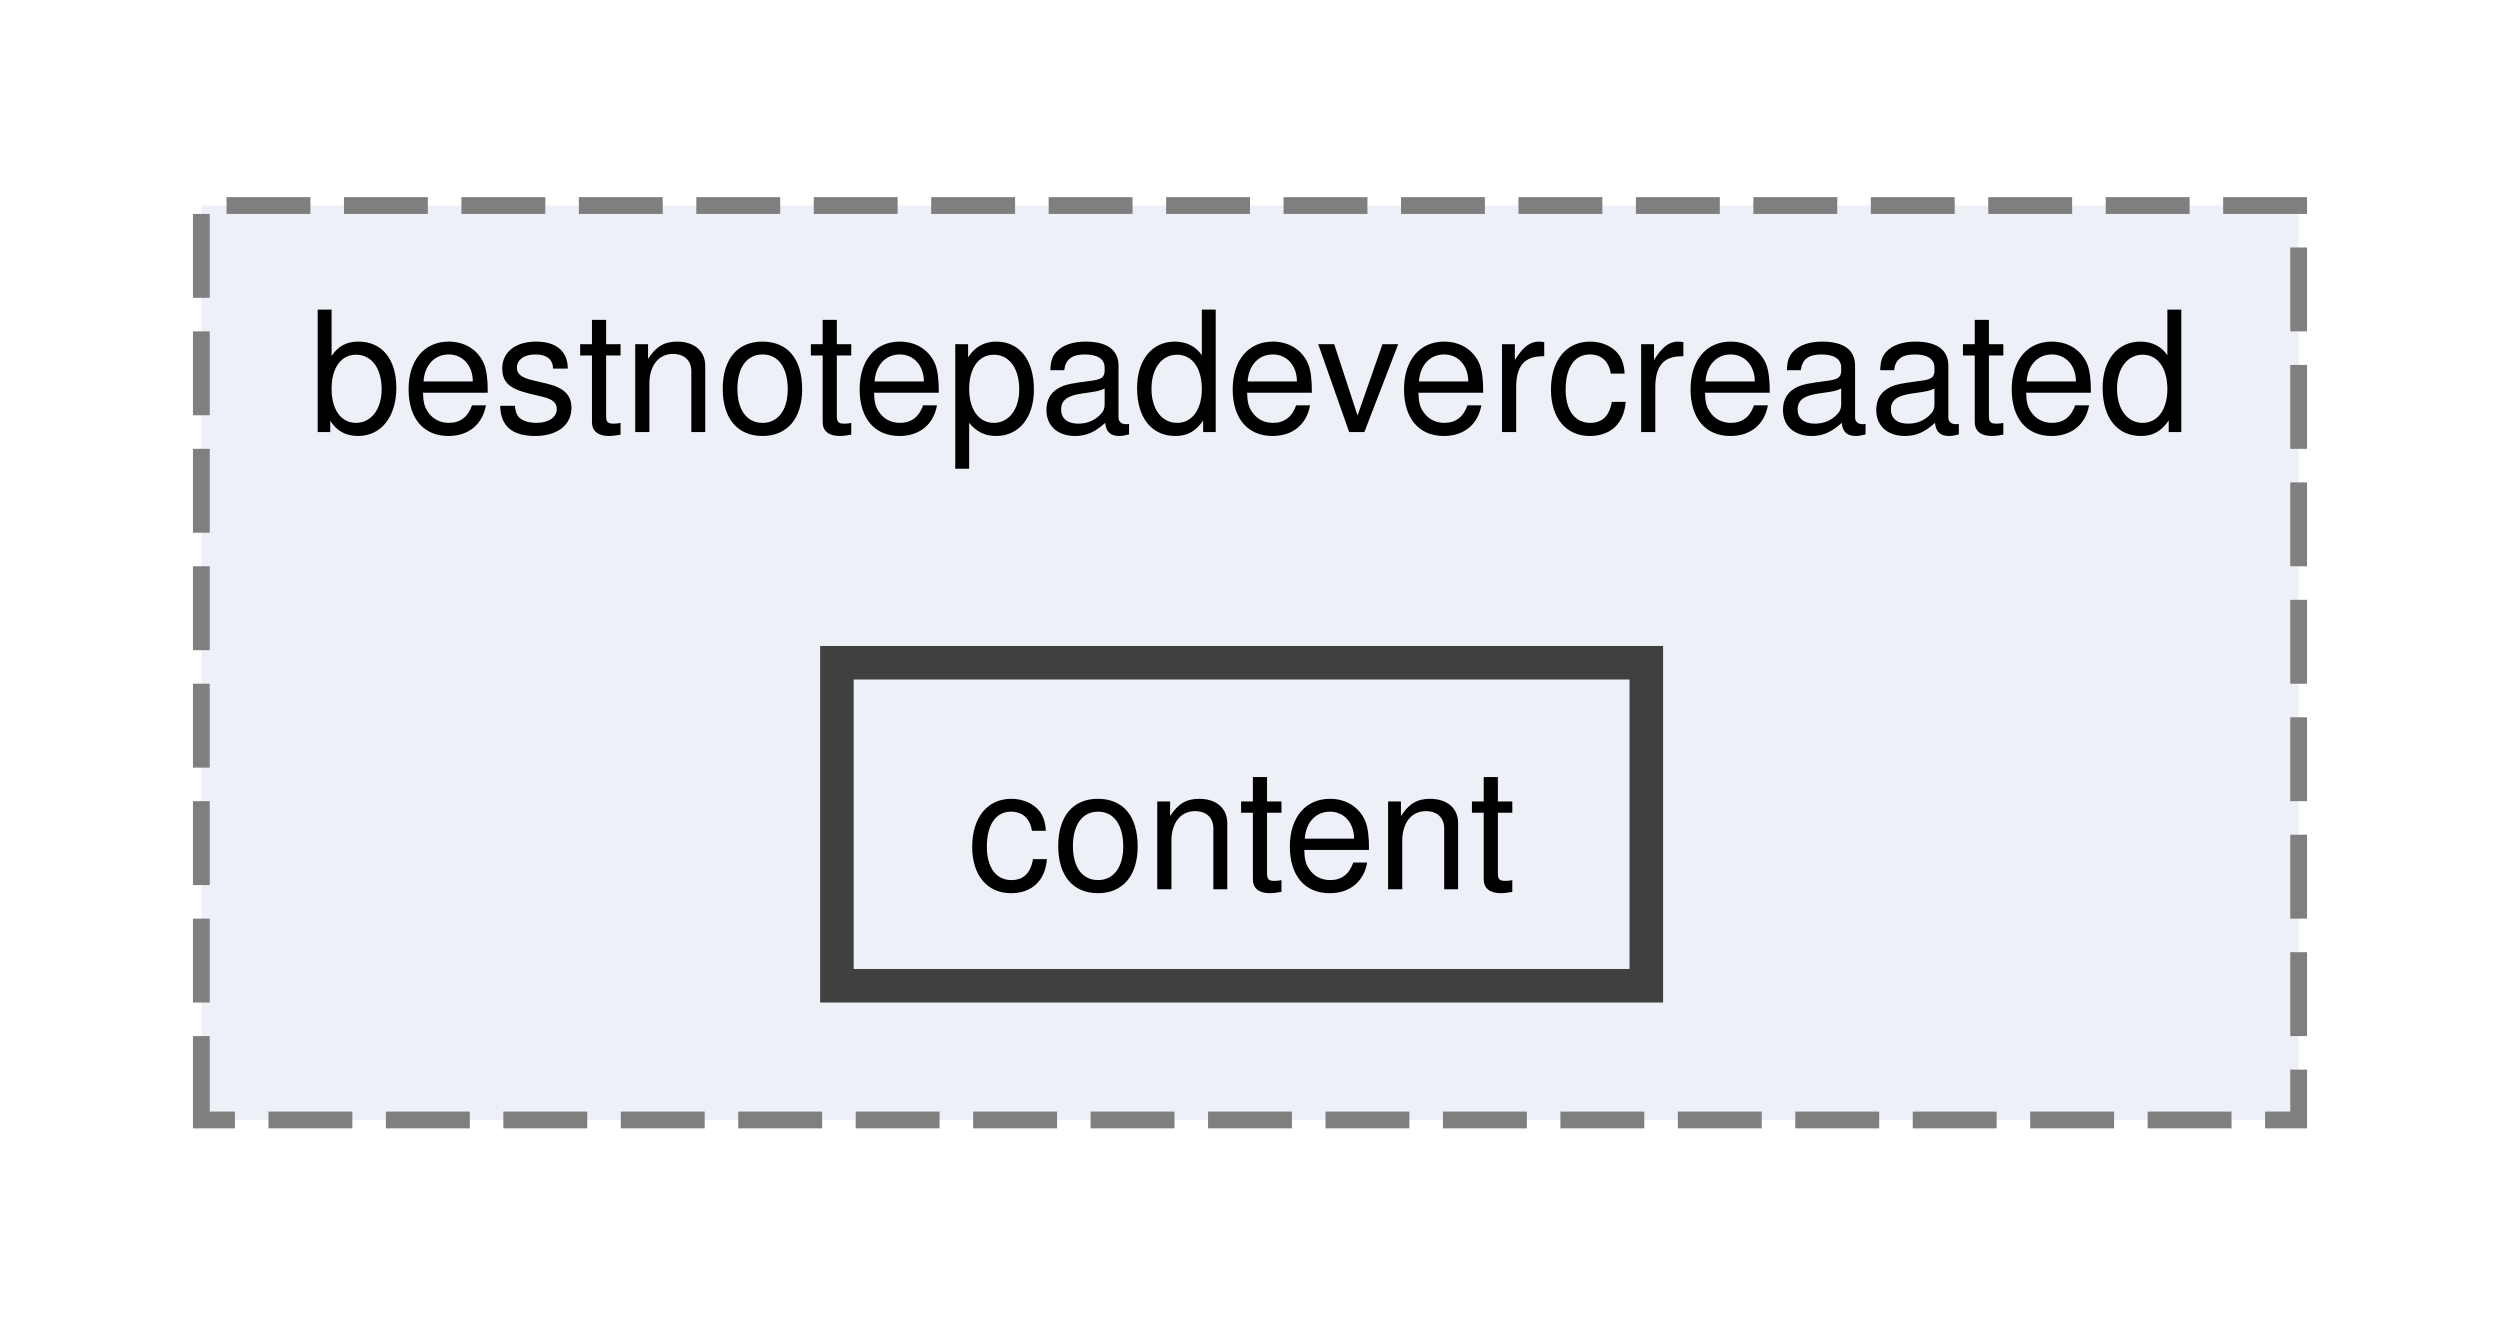
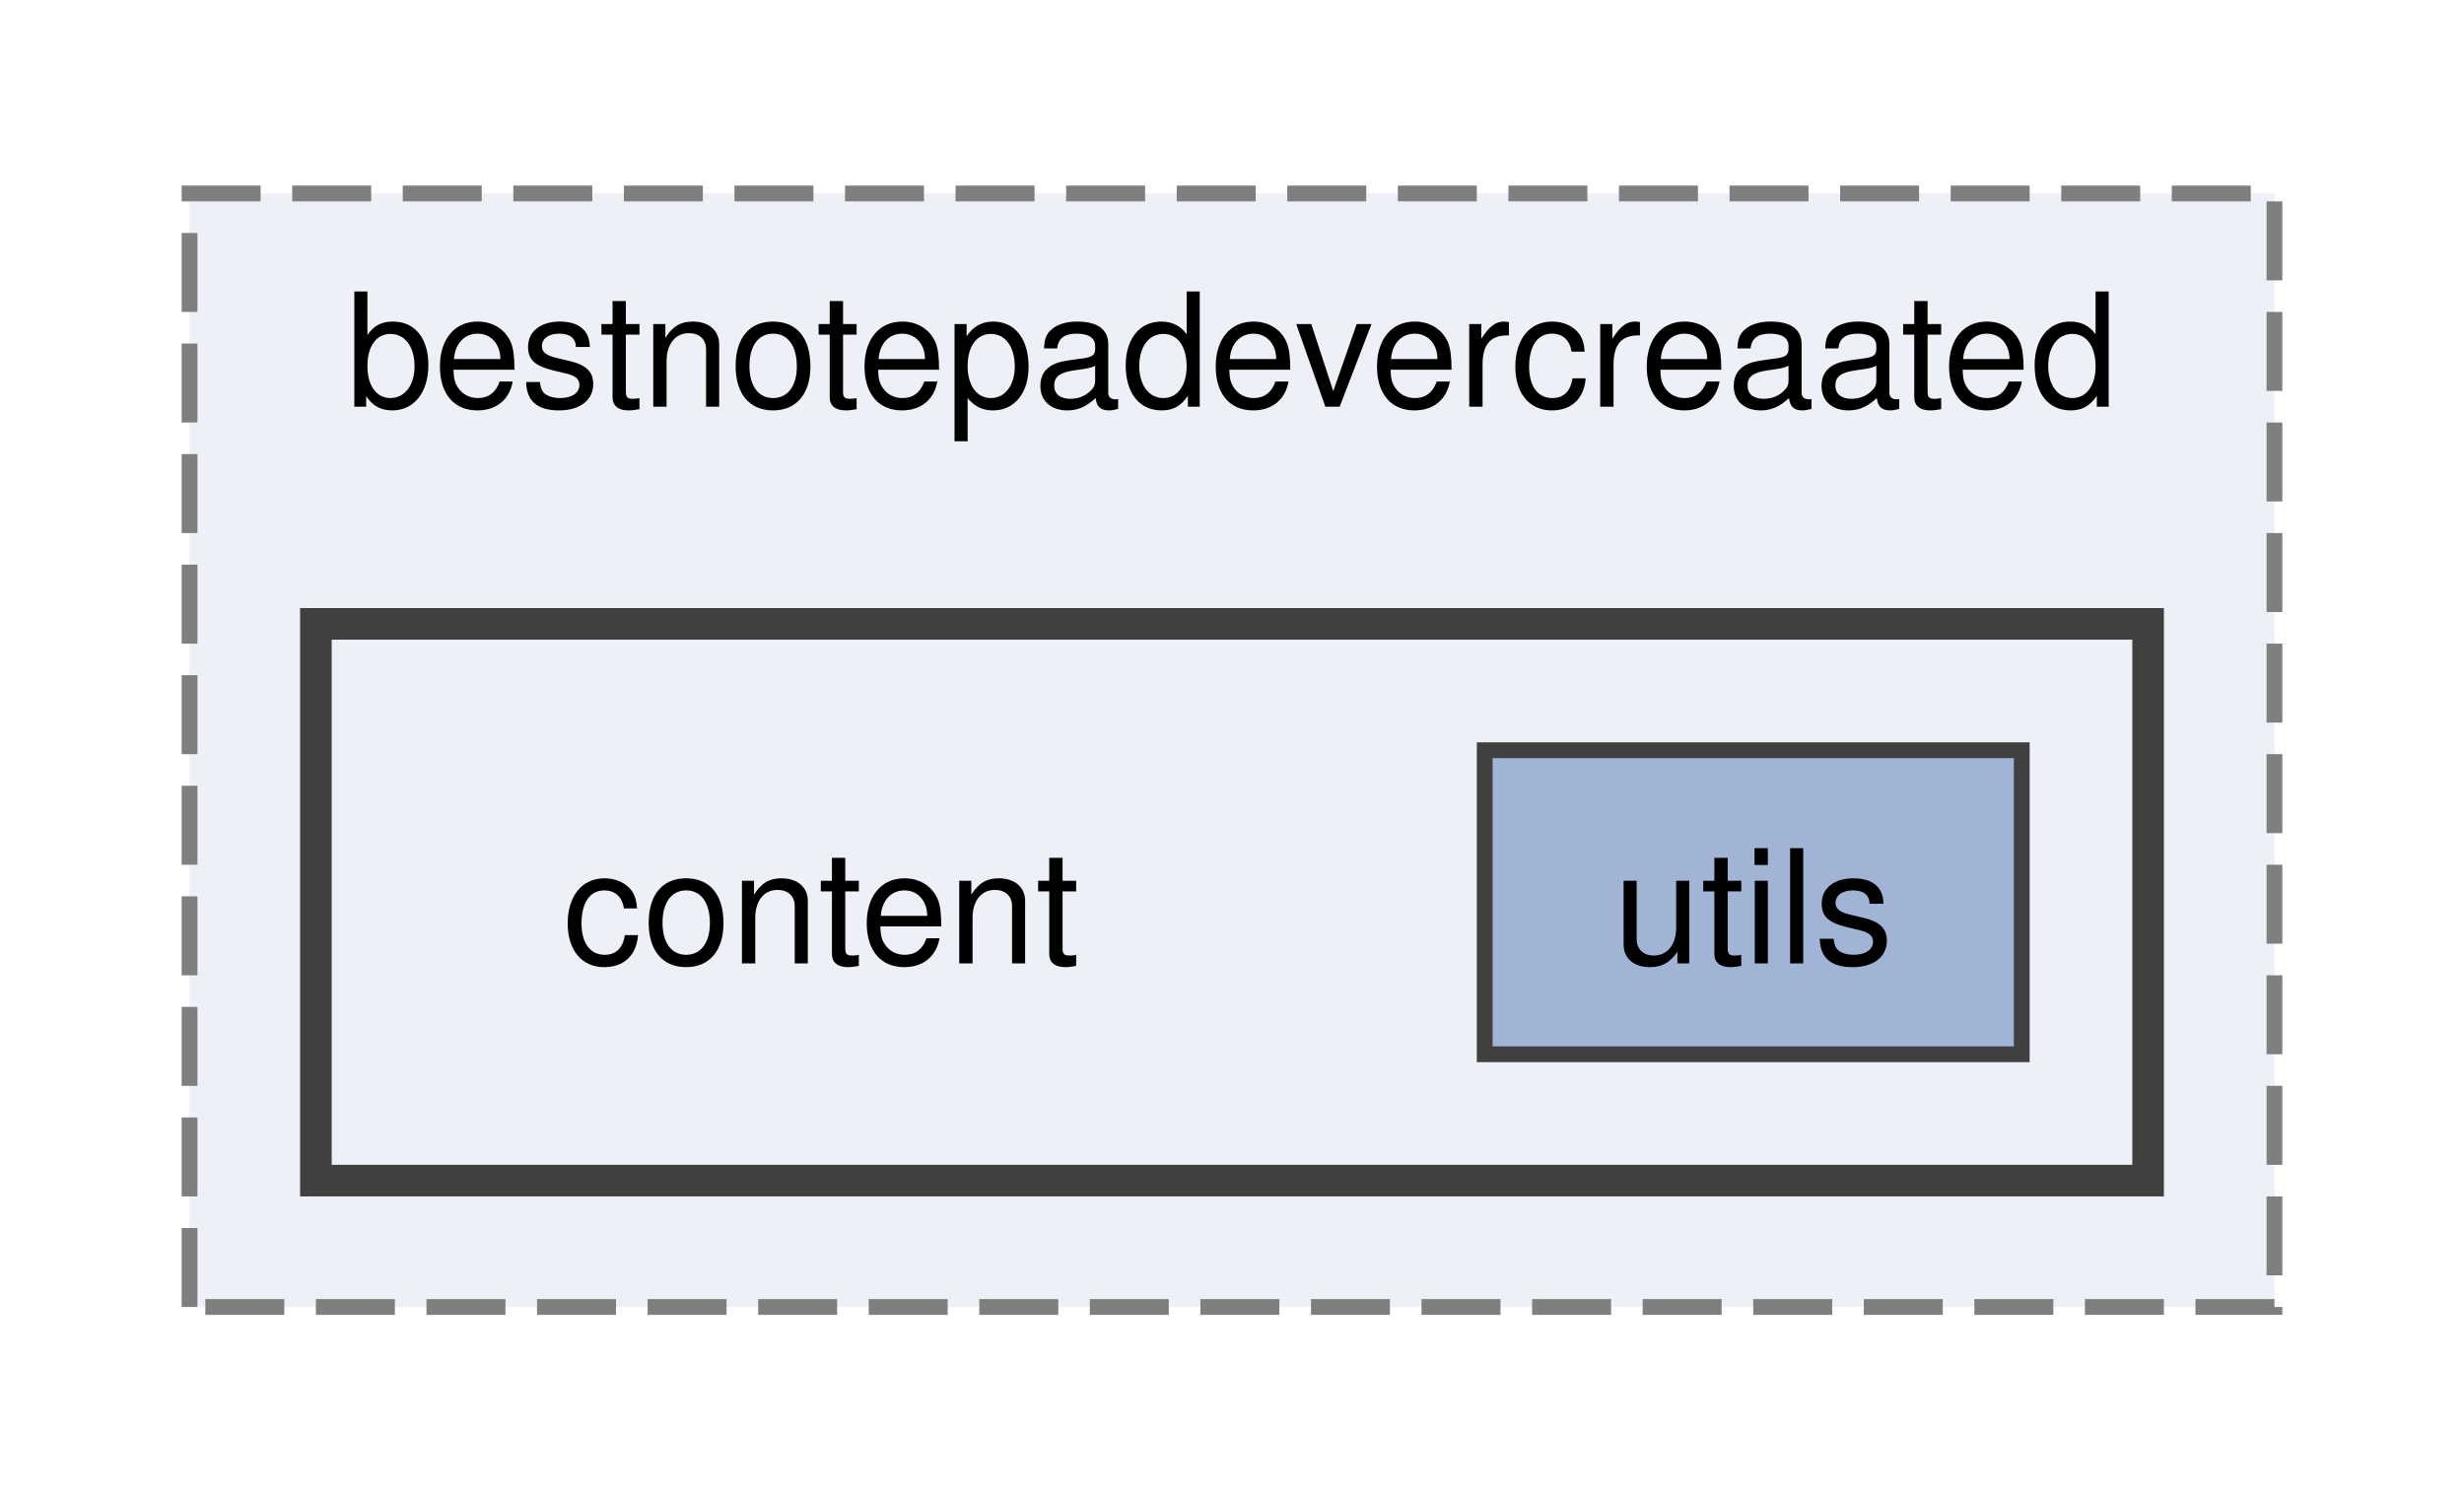
- <svg xmlns="http://www.w3.org/2000/svg" xmlns:xlink="http://www.w3.org/1999/xlink" width="149pt" height="79pt" viewBox="0.00 0.00 149.00 78.50">
-   <g id="graph0" class="graph" transform="scale(1 1) rotate(0) translate(4 74.5)">
+ <svg xmlns="http://www.w3.org/2000/svg" xmlns:xlink="http://www.w3.org/1999/xlink" width="156pt" height="95pt" viewBox="0.00 0.00 156.00 94.50">
+   <g id="graph0" class="graph" transform="scale(1 1) rotate(0) translate(4 90.5)">
    <g id="clust1" class="cluster">
      <g id="a_clust1">
        <a xlink:href="dir_9e3d75b18884beb5d40f55e16b5e7788.html" target="_top" xlink:title="bestnotepadevercreaated">
-           <polygon fill="#edf0f7" stroke="#7f7f7f" stroke-dasharray="5,2" points="8,-8 8,-62.5 133,-62.5 133,-8 8,-8" />
-           <text text-anchor="middle" x="70.5" y="-49" font-family="Helvetica,sans-Serif" font-size="10.00">bestnotepadevercreaated</text>
+           <polygon fill="#edf0f7" stroke="#7f7f7f" stroke-dasharray="5,2" points="8,-8 8,-78.5 140,-78.5 140,-8 8,-8" />
+           <text text-anchor="middle" x="74" y="-65" font-family="Helvetica,sans-Serif" font-size="10.00">bestnotepadevercreaated</text>
+         </a>
+       </g>
+     </g>
+     <g id="clust2" class="cluster">
+       <g id="a_clust2">
+         <a xlink:href="dir_7dfbb3be8196f99a552aa0d1624c0710.html" target="_top">
+           <polygon fill="#edf0f7" stroke="#404040" stroke-width="2" points="16,-16 16,-51.25 132,-51.25 132,-16 16,-16" />
        </a>
      </g>
    </g>
    <g id="node1" class="node">
-       <g id="a_node1">
-         <a xlink:href="dir_7dfbb3be8196f99a552aa0d1624c0710.html" target="_top" xlink:title="content">
-           <polygon fill="#edf0f7" stroke="#404040" stroke-width="2" points="94.12,-35.25 45.88,-35.25 45.88,-16 94.12,-16 94.12,-35.25" />
-           <text text-anchor="middle" x="70" y="-21.75" font-family="Helvetica,sans-Serif" font-size="10.00">content</text>
+       <text text-anchor="middle" x="48" y="-29.75" font-family="Helvetica,sans-Serif" font-size="10.00">content</text>
+     </g>
+     <g id="node2" class="node">
+       <g id="a_node2">
+         <a xlink:href="dir_959a9fe3a1ea2c1f2c13100fb185970b.html" target="_top" xlink:title="utils">
+           <polygon fill="#a2b4d6" stroke="#404040" points="124,-43.25 90,-43.25 90,-24 124,-24 124,-43.25" />
+           <text text-anchor="middle" x="107" y="-29.75" font-family="Helvetica,sans-Serif" font-size="10.00">utils</text>
        </a>
      </g>
    </g>
  </g>
</svg>
